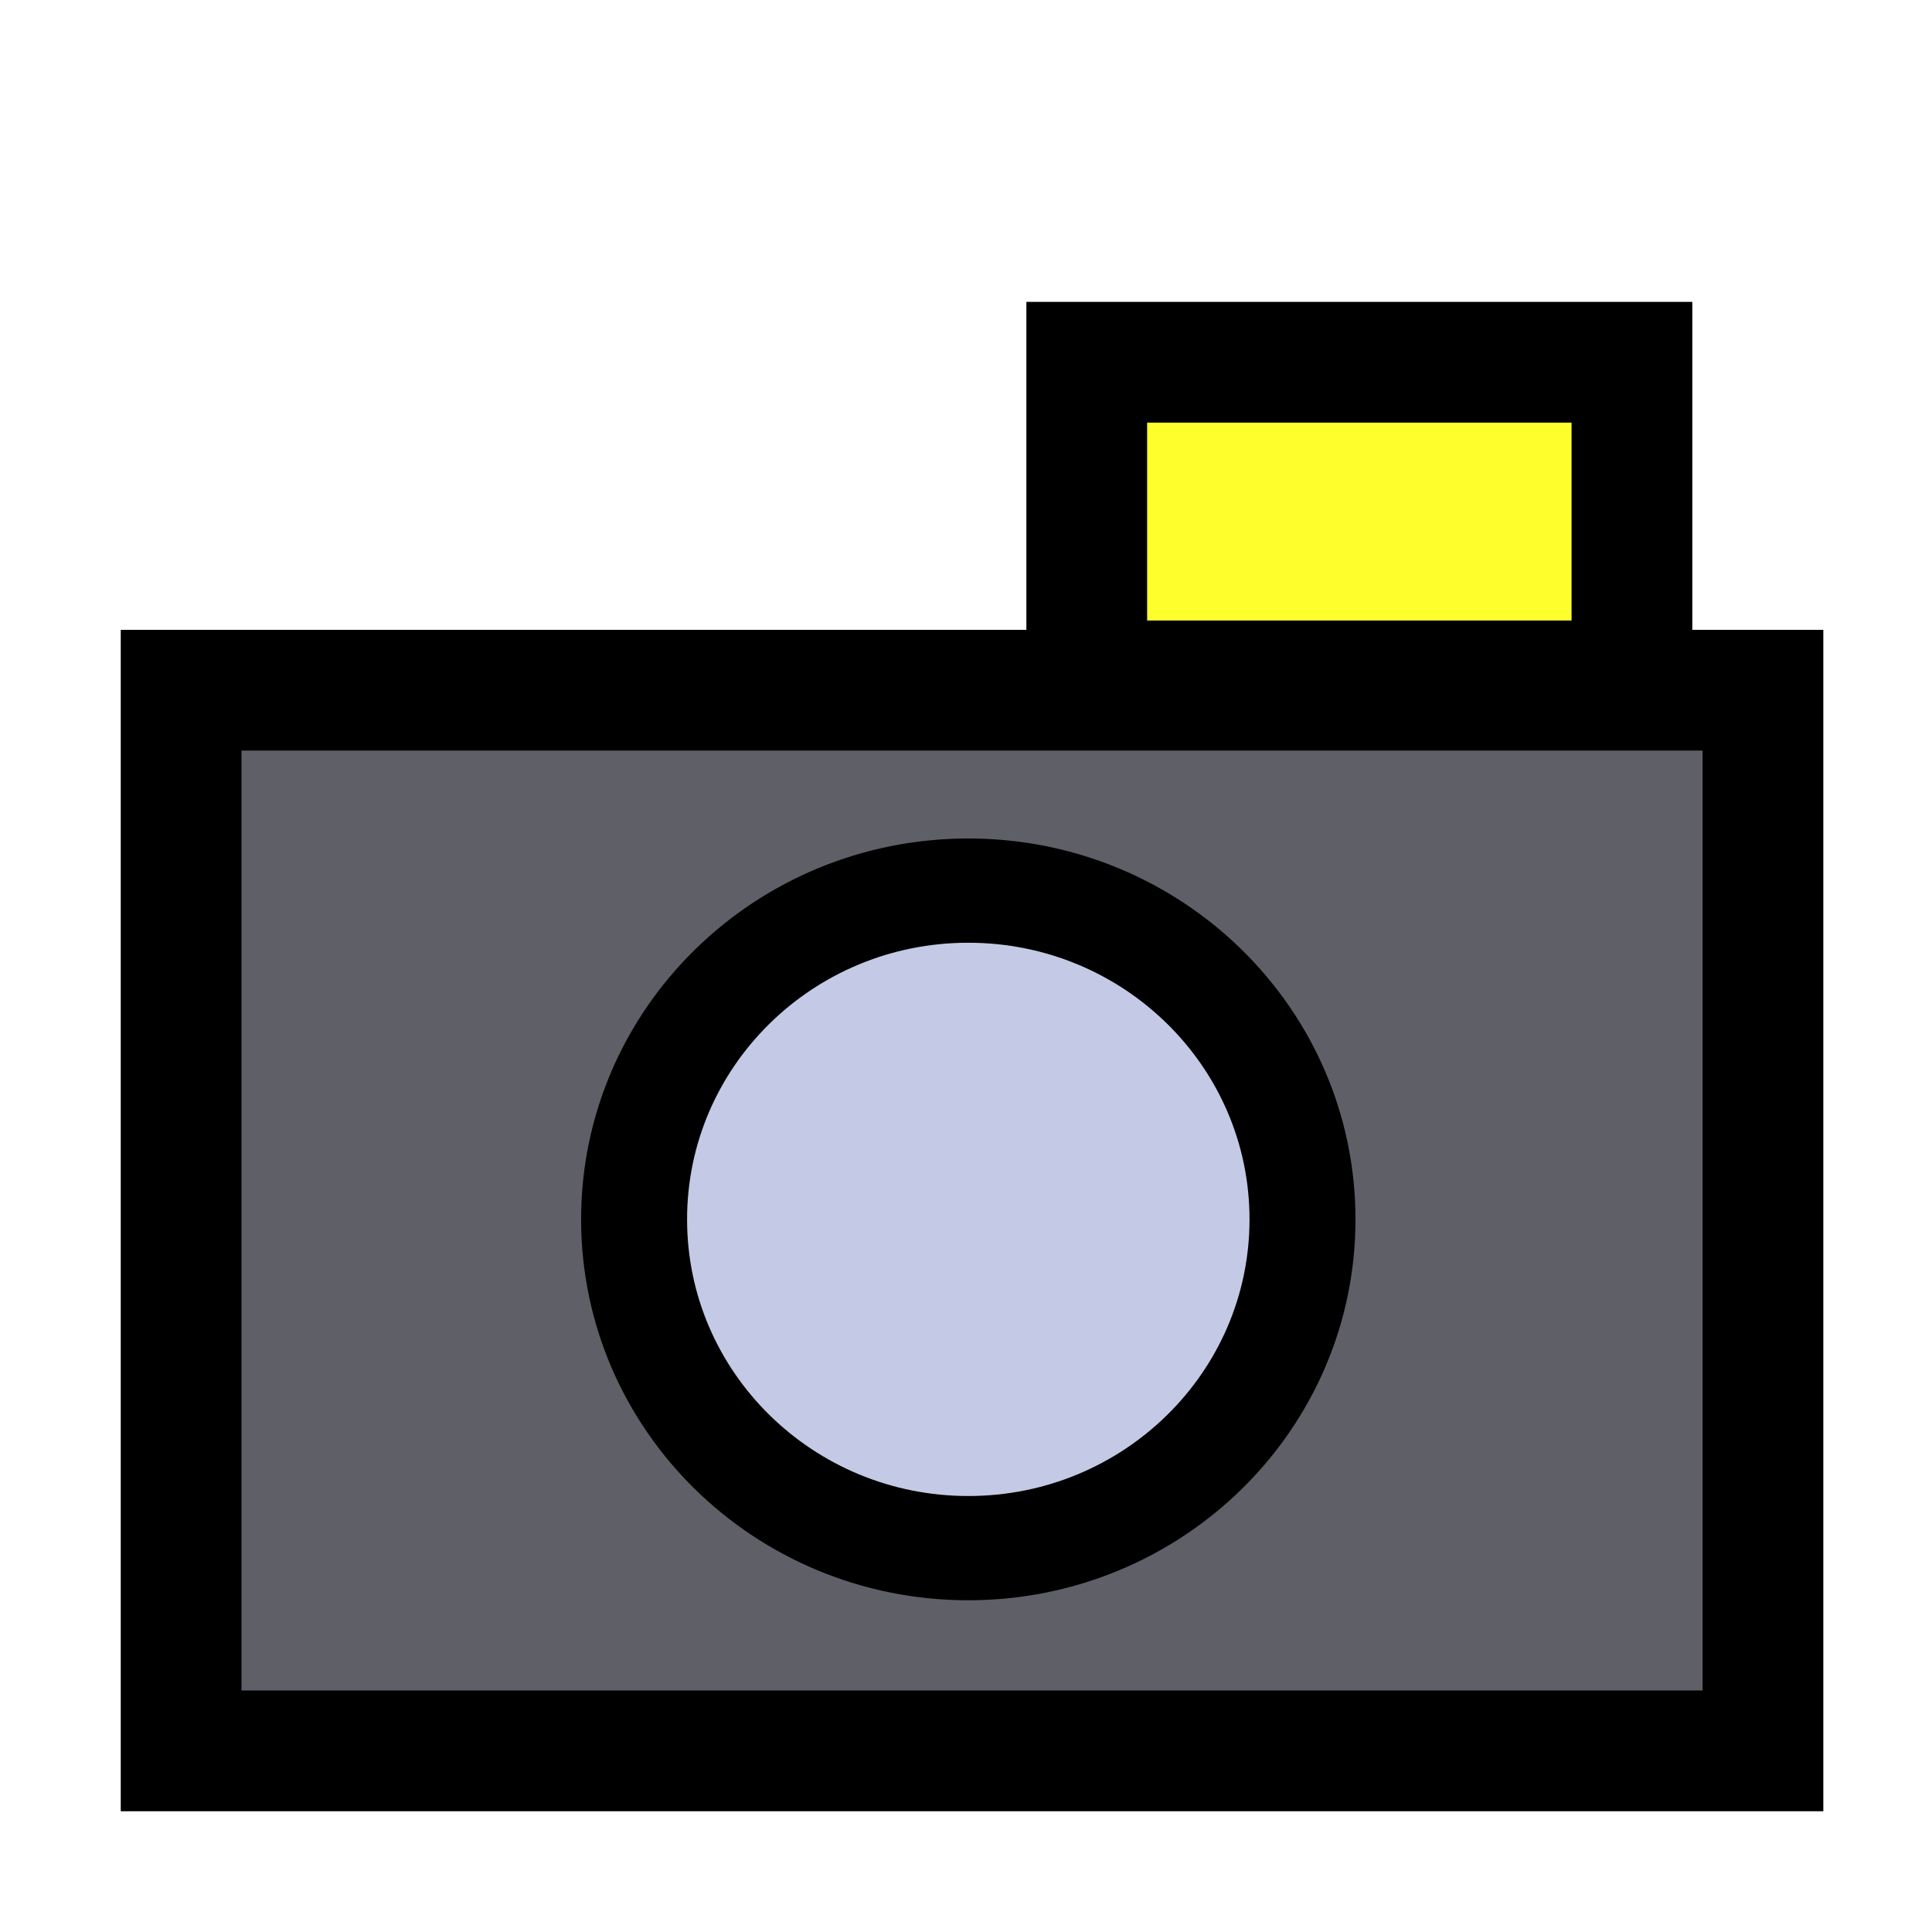
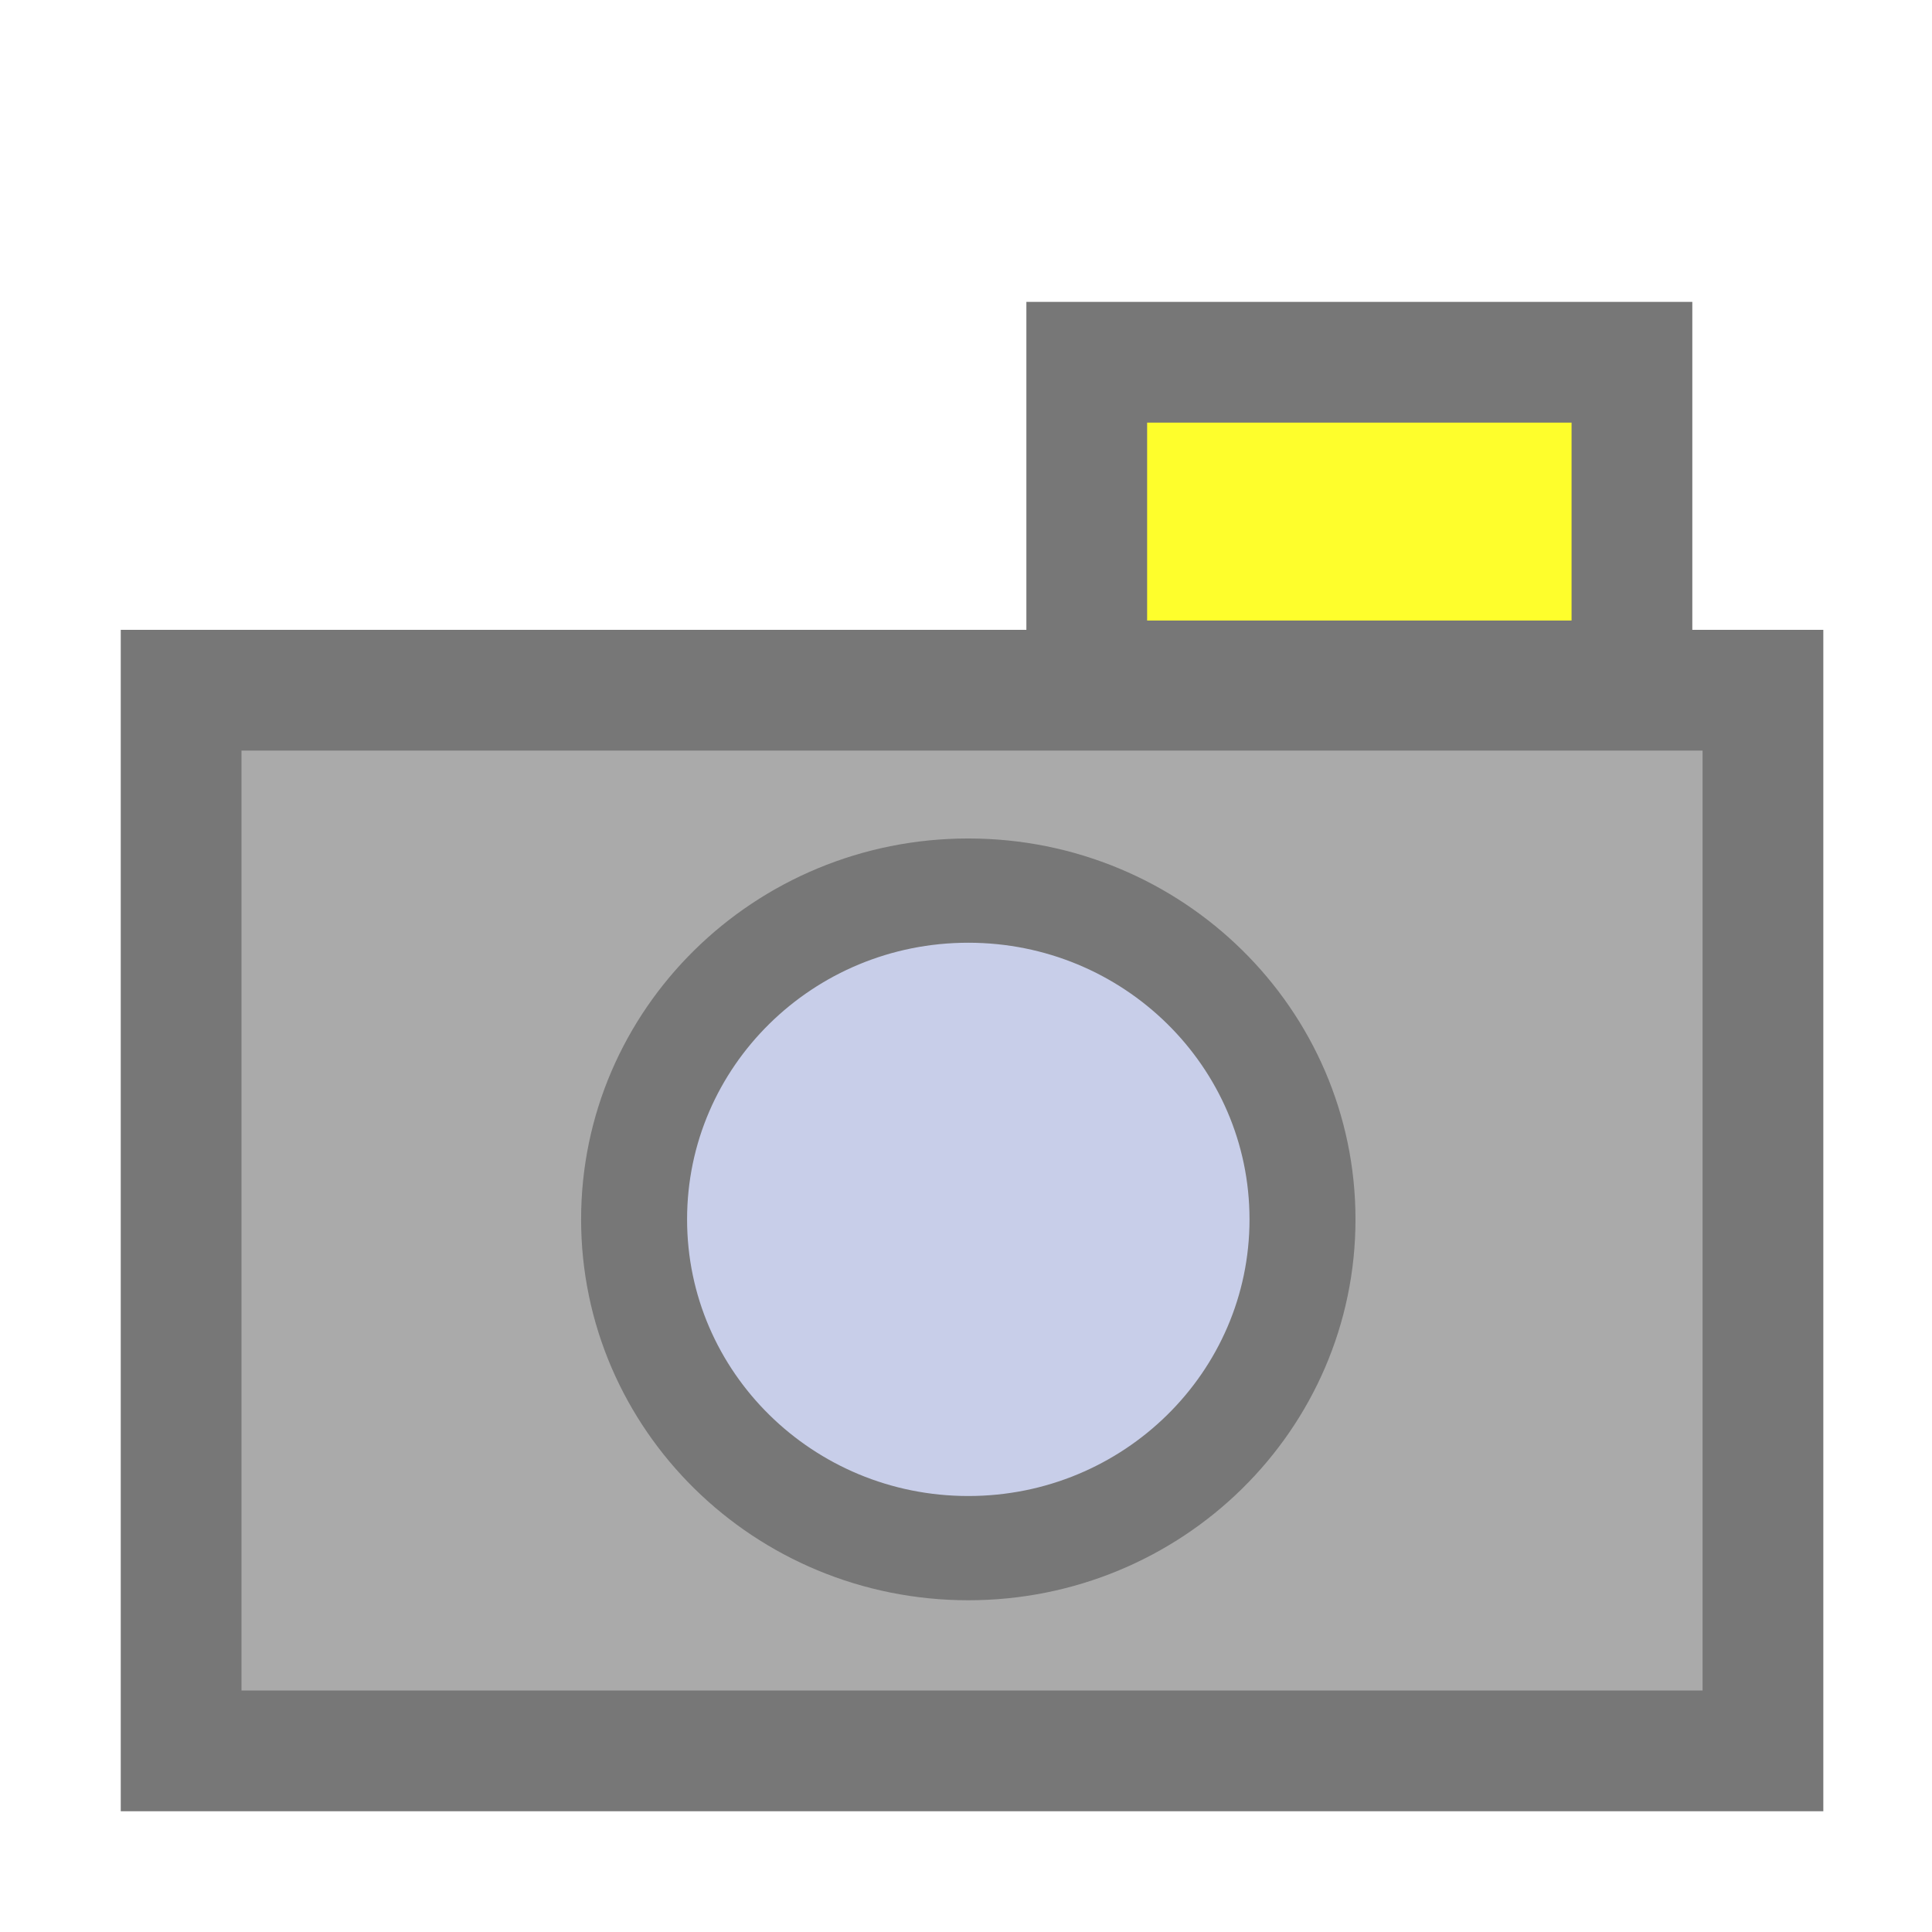
<svg xmlns="http://www.w3.org/2000/svg" width="16px" height="16px" id="svg2171">
  <defs id="defs2173" />
  <g id="layer1">
-     <rect style="opacity:1;fill:#55555f;fill-opacity:0.941;stroke:#000000;stroke-width:1;stroke-linecap:square;stroke-miterlimit:4;stroke-dasharray:none;stroke-opacity:1" id="rect2159" width="13.1" height="8.784" x="1.5" y="5.716" />
-     <path style="opacity:1;fill:#cad0ed;fill-opacity:0.941;stroke:#000000;stroke-width:1;stroke-linecap:square;stroke-miterlimit:4;stroke-dasharray:none;stroke-opacity:1" id="path3134" d="M 10.677 10.729 A 3.153 3.153 0 1 1  4.37,10.729 A 3.153 3.153 0 1 1  10.677 10.729 z" transform="matrix(0.8776753,0,0,0.8633896,1.415826,0.8350283)" />
-     <rect style="opacity:1;fill:#fdfd1f;fill-opacity:0.941;stroke:#000000;stroke-width:1;stroke-linecap:square;stroke-miterlimit:4;stroke-dasharray:none;stroke-opacity:1" id="rect3136" width="4.515" height="2.639" x="9" y="3" />
+     <rect style="opacity:1;fill:#aaaaaa;fill-opacity:1;stroke:#777777;stroke-width:1;stroke-linecap:square;stroke-miterlimit:4;stroke-dasharray:none;stroke-opacity:1" id="rect2159" width="13.1" height="8.784" x="1.5" y="5.716" />
+     <path style="opacity:1;fill:#cad0ed;fill-opacity:0.941;stroke:#777777;stroke-width:1;stroke-linecap:square;stroke-miterlimit:4;stroke-dasharray:none;stroke-opacity:1" id="path3134" d="M 10.677 10.729 A 3.153 3.153 0 1 1  4.37,10.729 A 3.153 3.153 0 1 1  10.677 10.729 z" transform="matrix(0.8776753,0,0,0.8633896,1.415826,0.8350283)" />
+     <rect style="opacity:1;fill:#fdfd1f;fill-opacity:0.941;stroke:#777777;stroke-width:1;stroke-linecap:square;stroke-miterlimit:4;stroke-dasharray:none;stroke-opacity:1" id="rect3136" width="4.515" height="2.639" x="9" y="3" />
  </g>
</svg>
